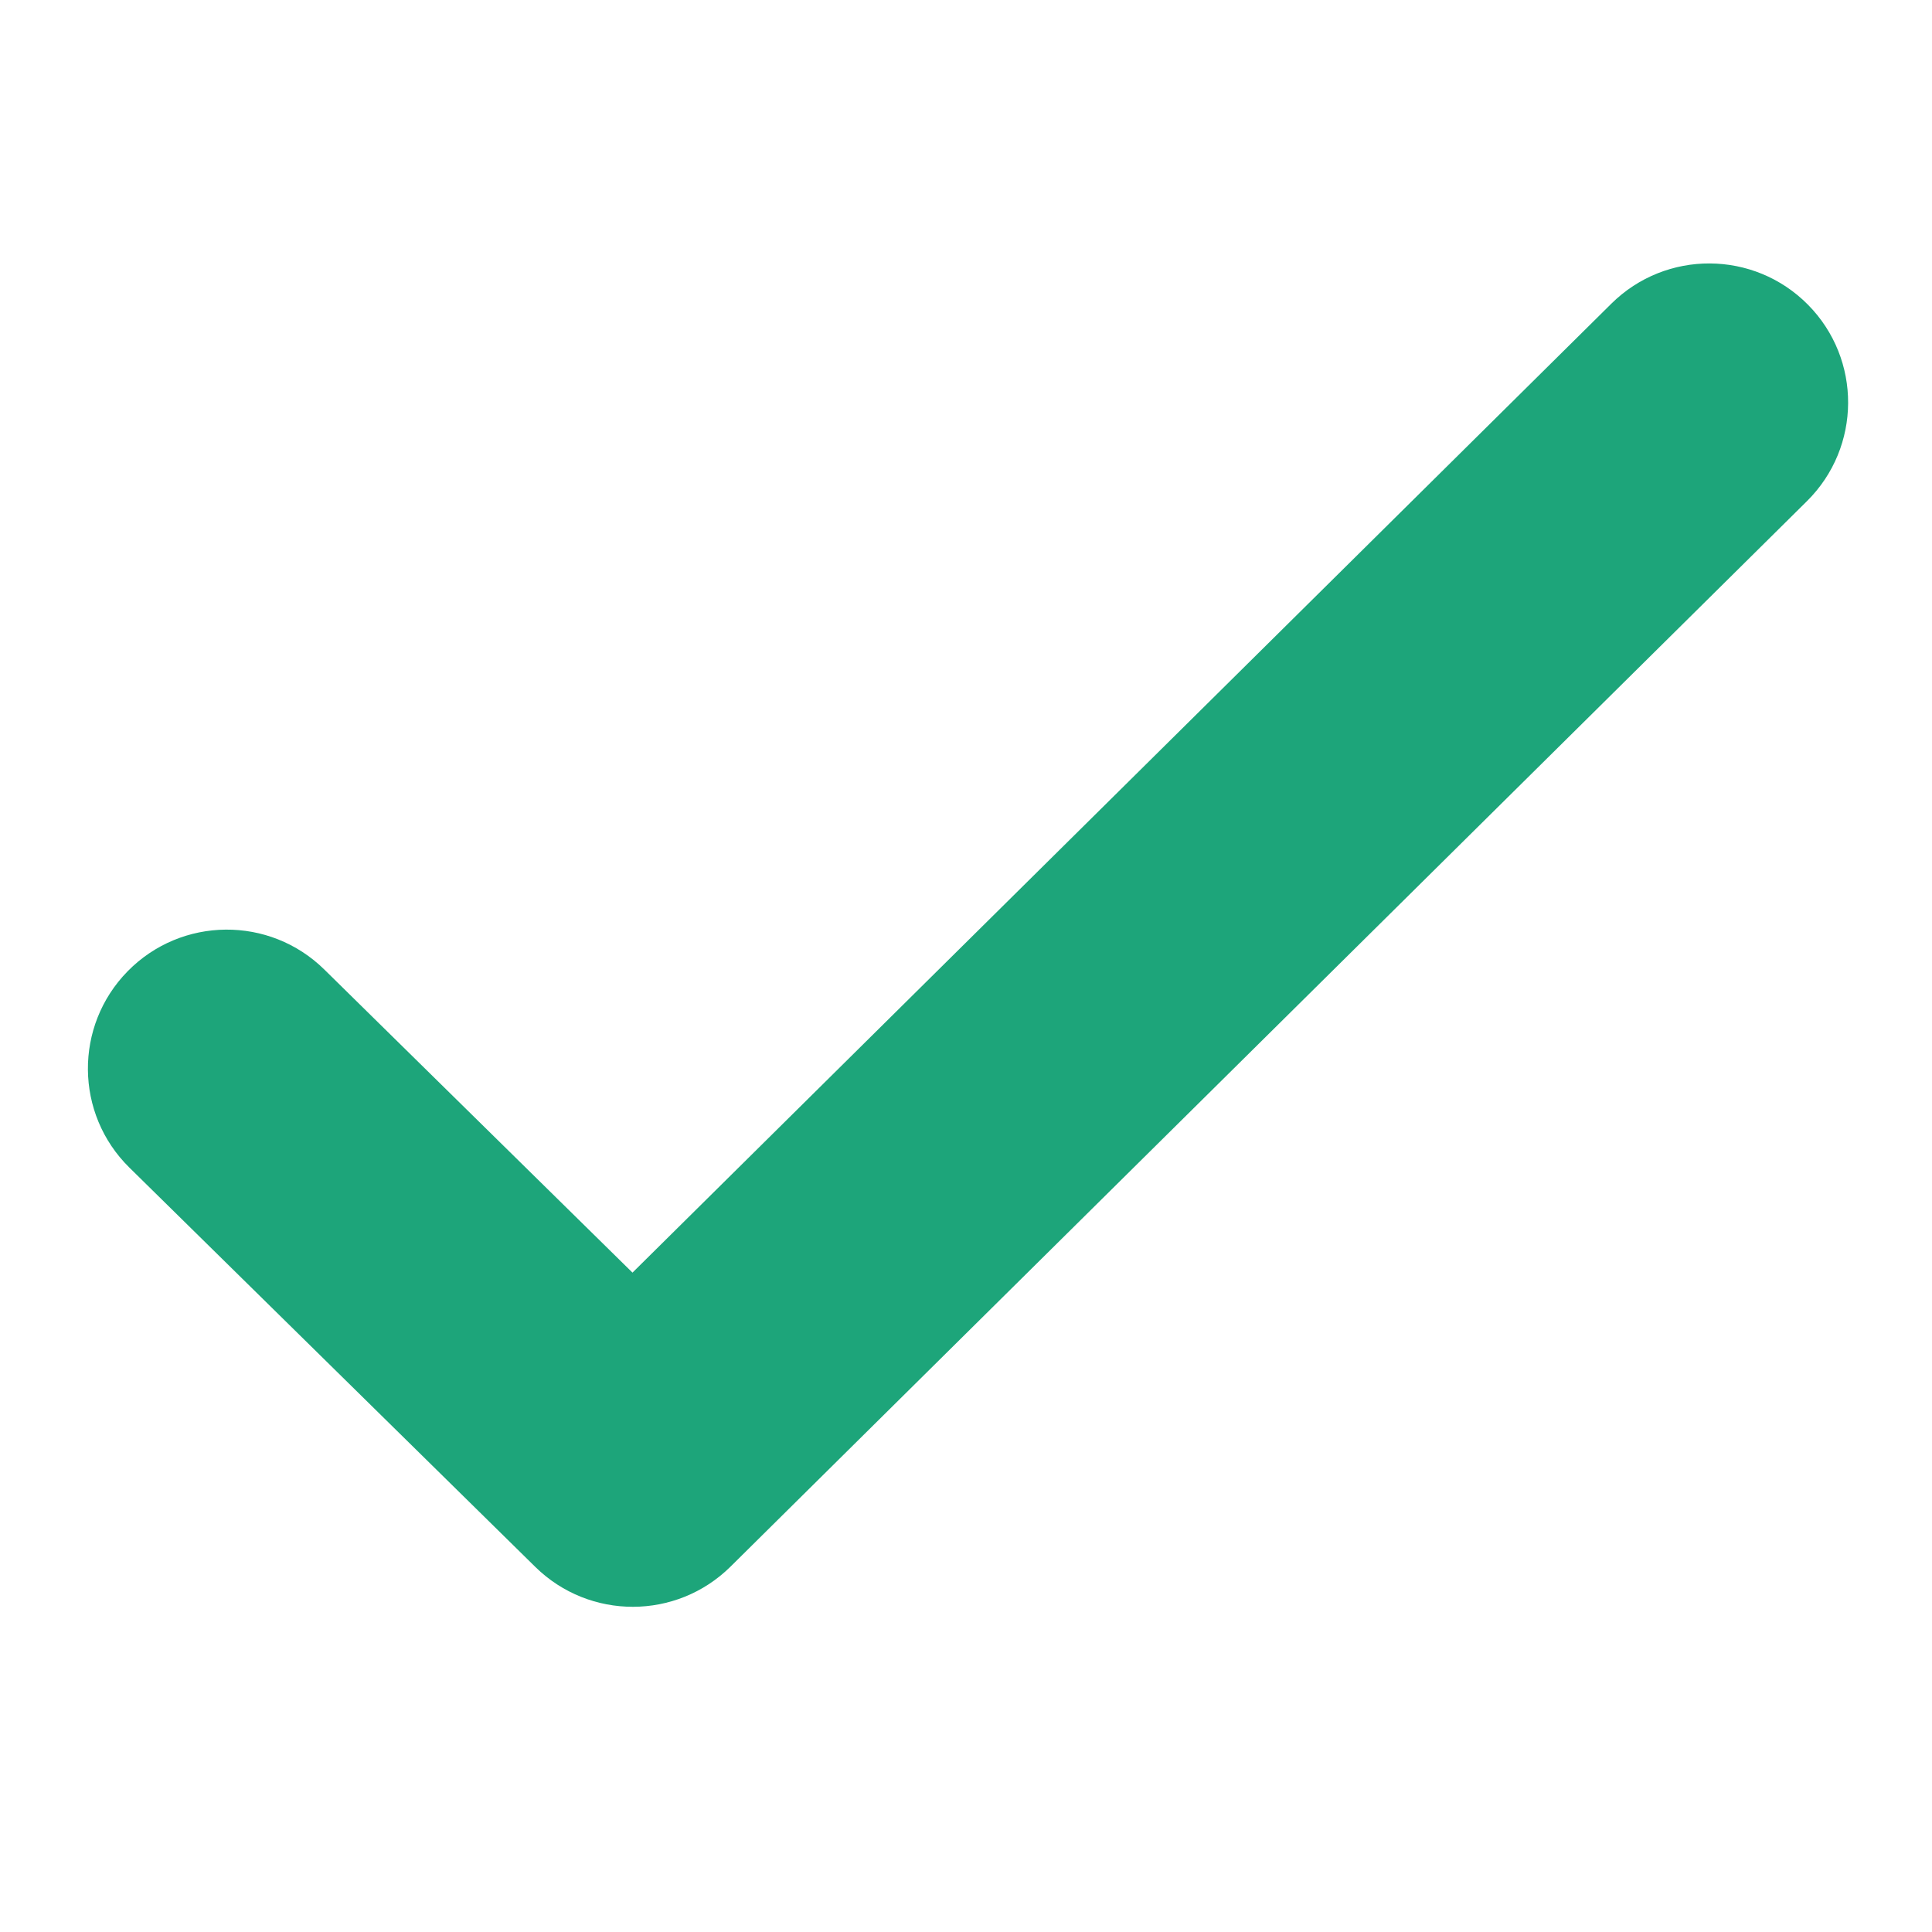
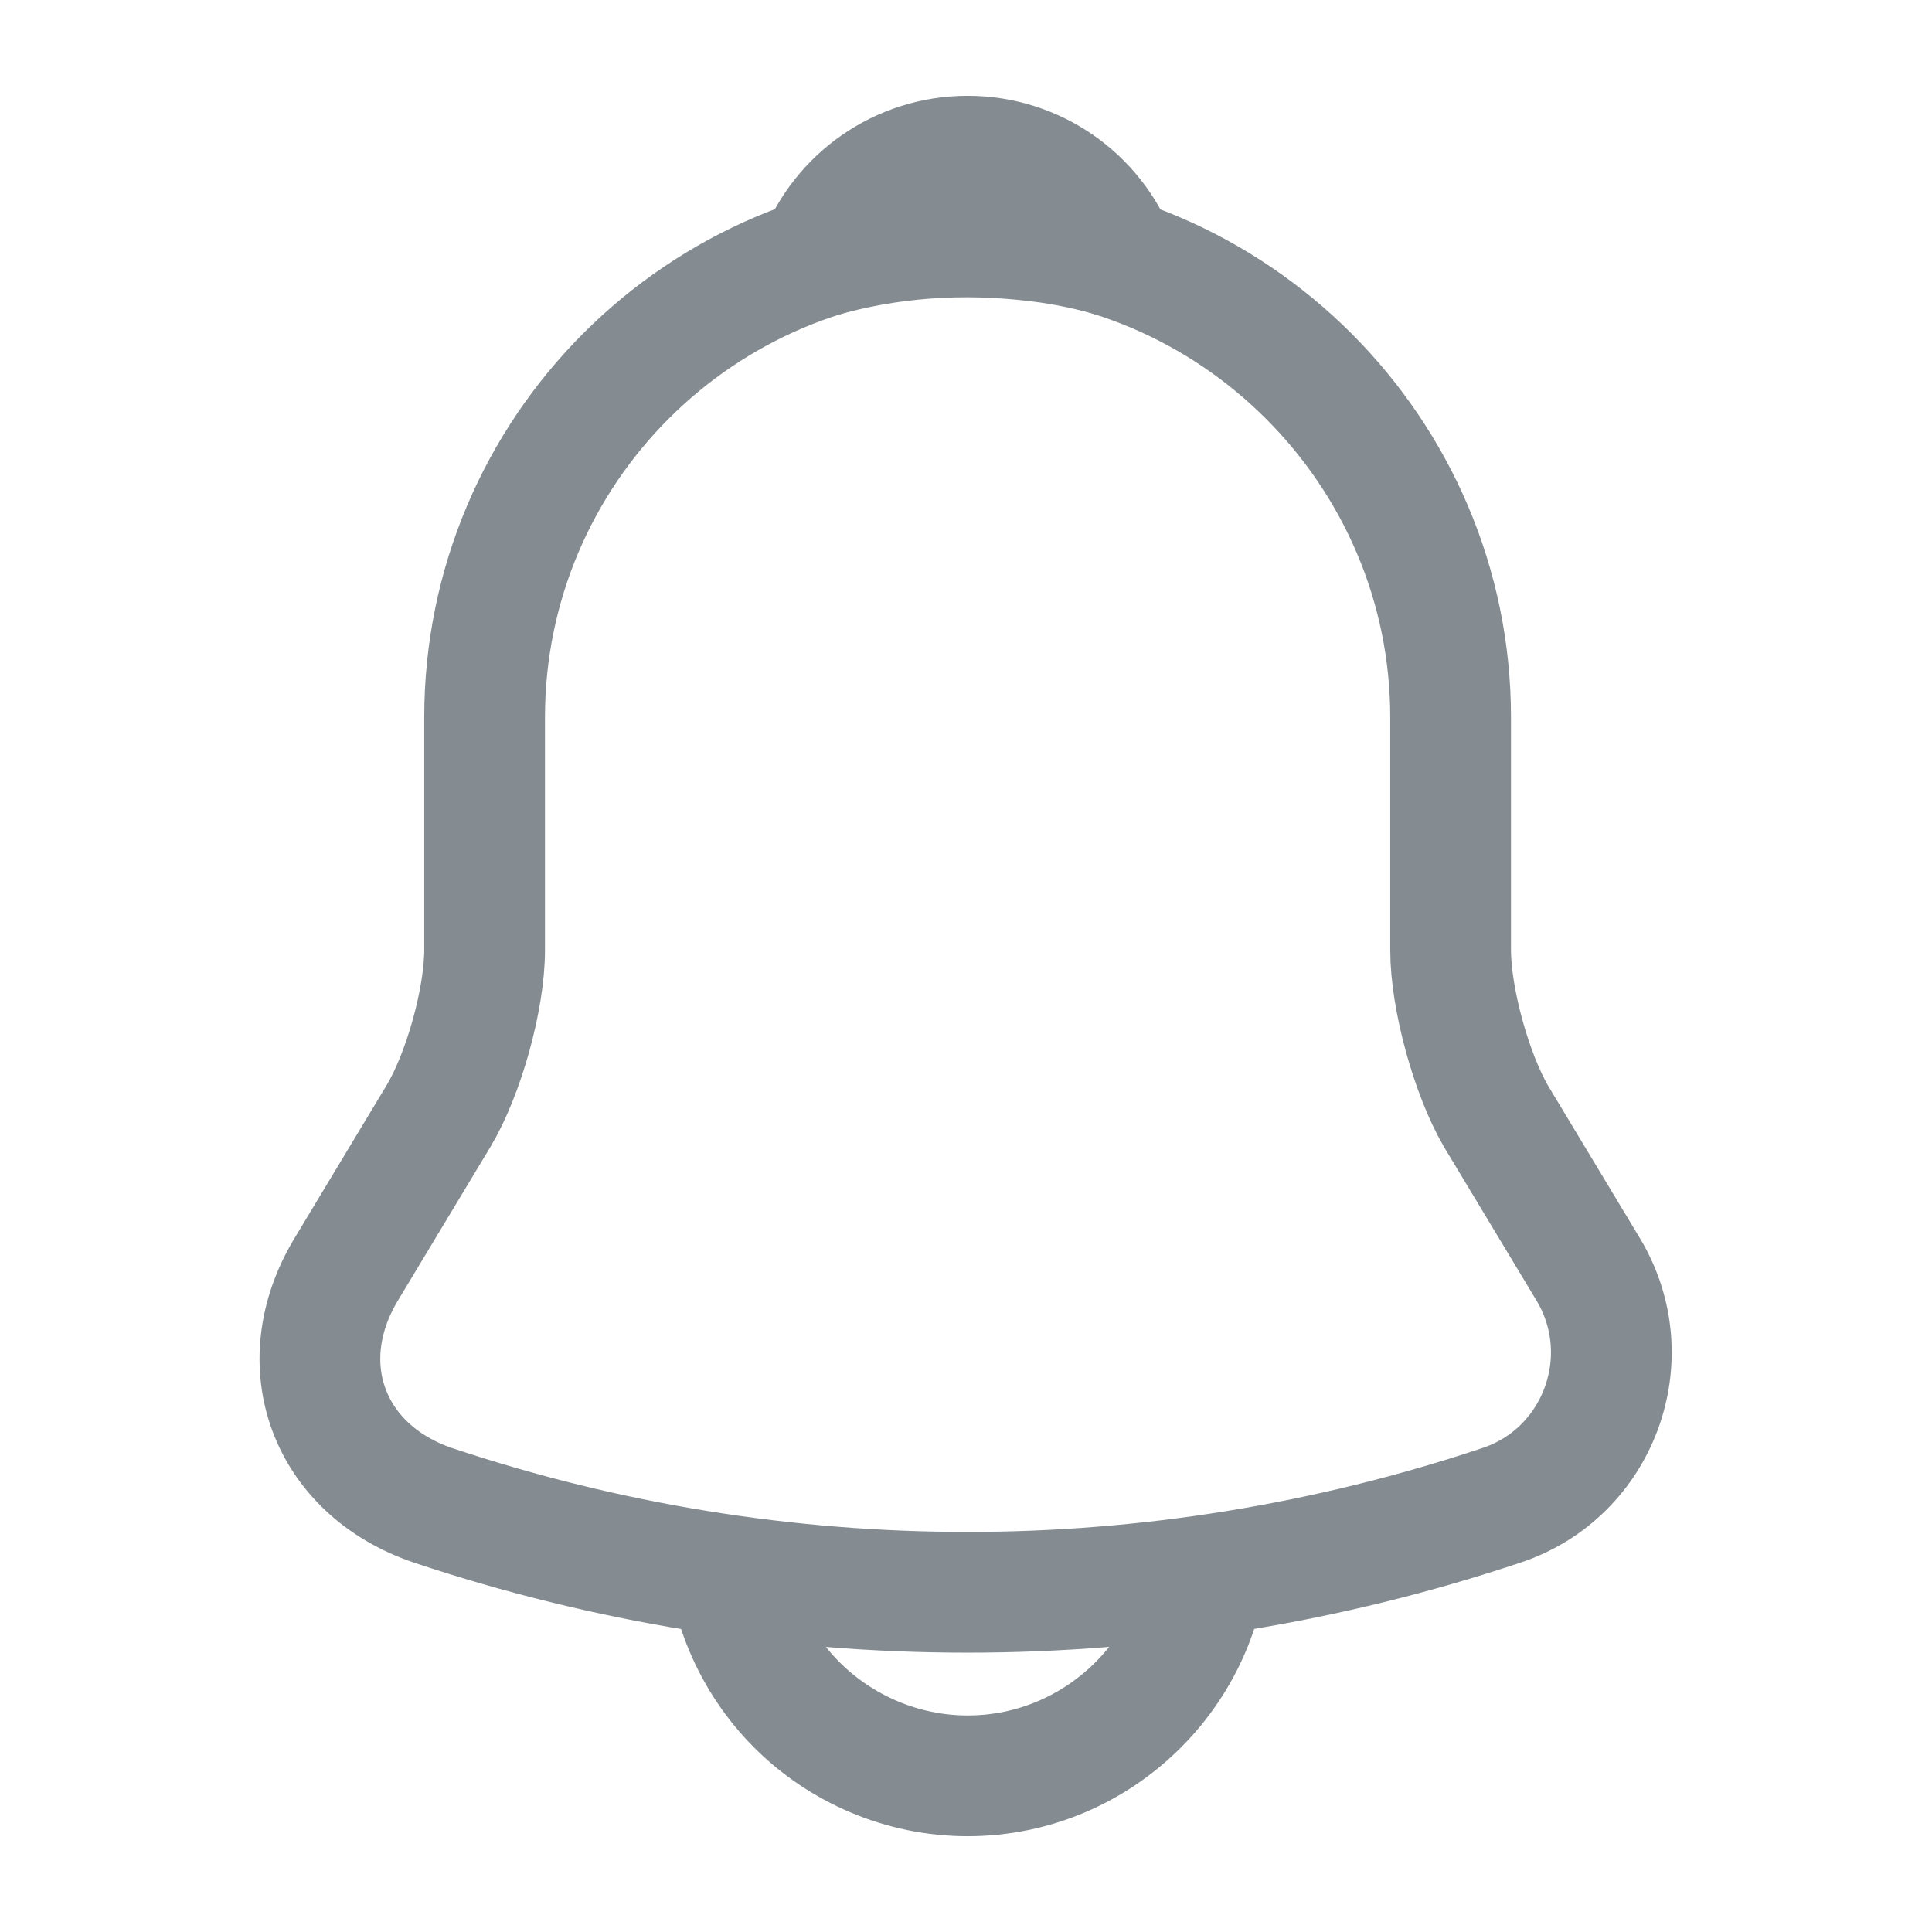
<svg xmlns="http://www.w3.org/2000/svg" width="24" height="24" viewBox="0 0 24 24" fill="none">
-   <path fill-rule="evenodd" clip-rule="evenodd" d="M4.029 12.044C3.349 11.375 2.256 11.384 1.587 12.064C0.919 12.744 0.928 13.837 1.608 14.505L6.65 19.465C7.324 20.127 8.404 20.125 9.075 19.461L22.446 6.226C23.124 5.555 23.129 4.462 22.459 3.785C21.788 3.107 20.695 3.101 20.017 3.772L7.857 15.809L4.029 12.044Z" fill="#1DA57A" />
+   <path d="M12.02 2.91C8.71 2.91 6.02 5.6 6.02 8.91V11.8C6.02 12.41 5.76 13.34 5.45 13.86L4.3 15.77C3.59 16.95 4.08 18.26 5.38 18.7C9.69 20.14 14.34 20.14 18.65 18.7C19.86 18.3 20.39 16.87 19.73 15.77L18.58 13.86C18.28 13.34 18.02 12.41 18.02 11.8V8.91C18.02 5.61 15.32 2.91 12.02 2.91Z" stroke="#858C91" stroke-width="1.5" stroke-miterlimit="10" stroke-linecap="round" />
+   <path d="M13.87 3.2C13.56 3.11 13.24 3.04 12.91 3C11.95 2.88 11.03 2.95 10.17 3.2C10.46 2.46 11.18 1.94 12.02 1.94C12.86 1.94 13.58 2.46 13.87 3.2Z" stroke="#858C91" stroke-width="1.5" stroke-miterlimit="10" stroke-linecap="round" stroke-linejoin="round" />
+   <path d="M15.02 19.06C15.02 20.71 13.67 22.06 12.02 22.06C11.2 22.06 10.44 21.72 9.9 21.18C9.36 20.64 9.02 19.88 9.02 19.06" stroke="#858C91" stroke-width="1.5" stroke-miterlimit="10" />
</svg>
